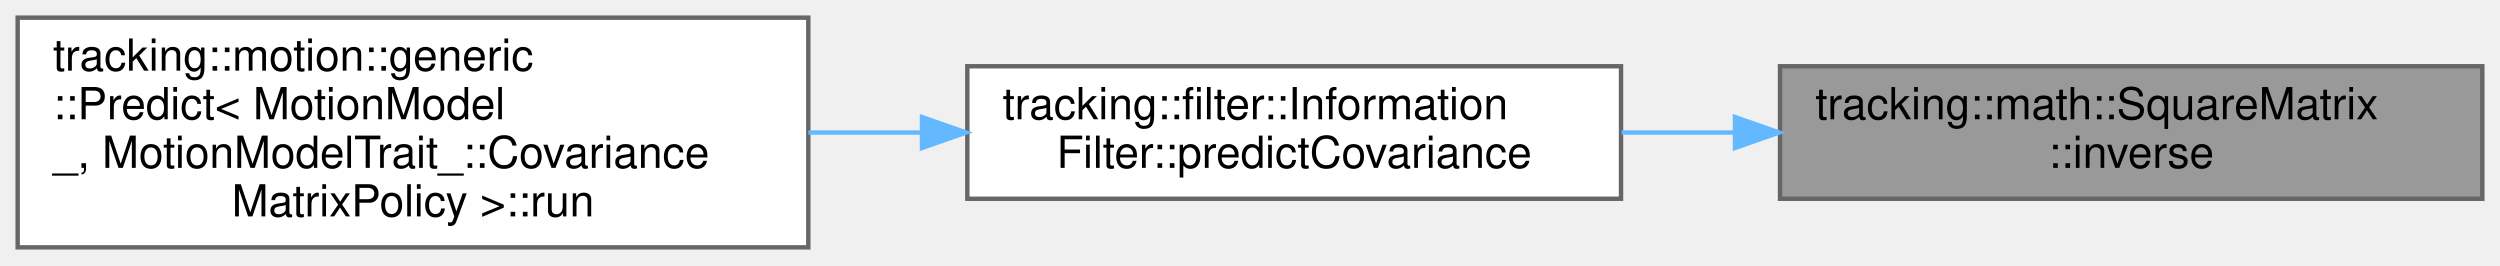
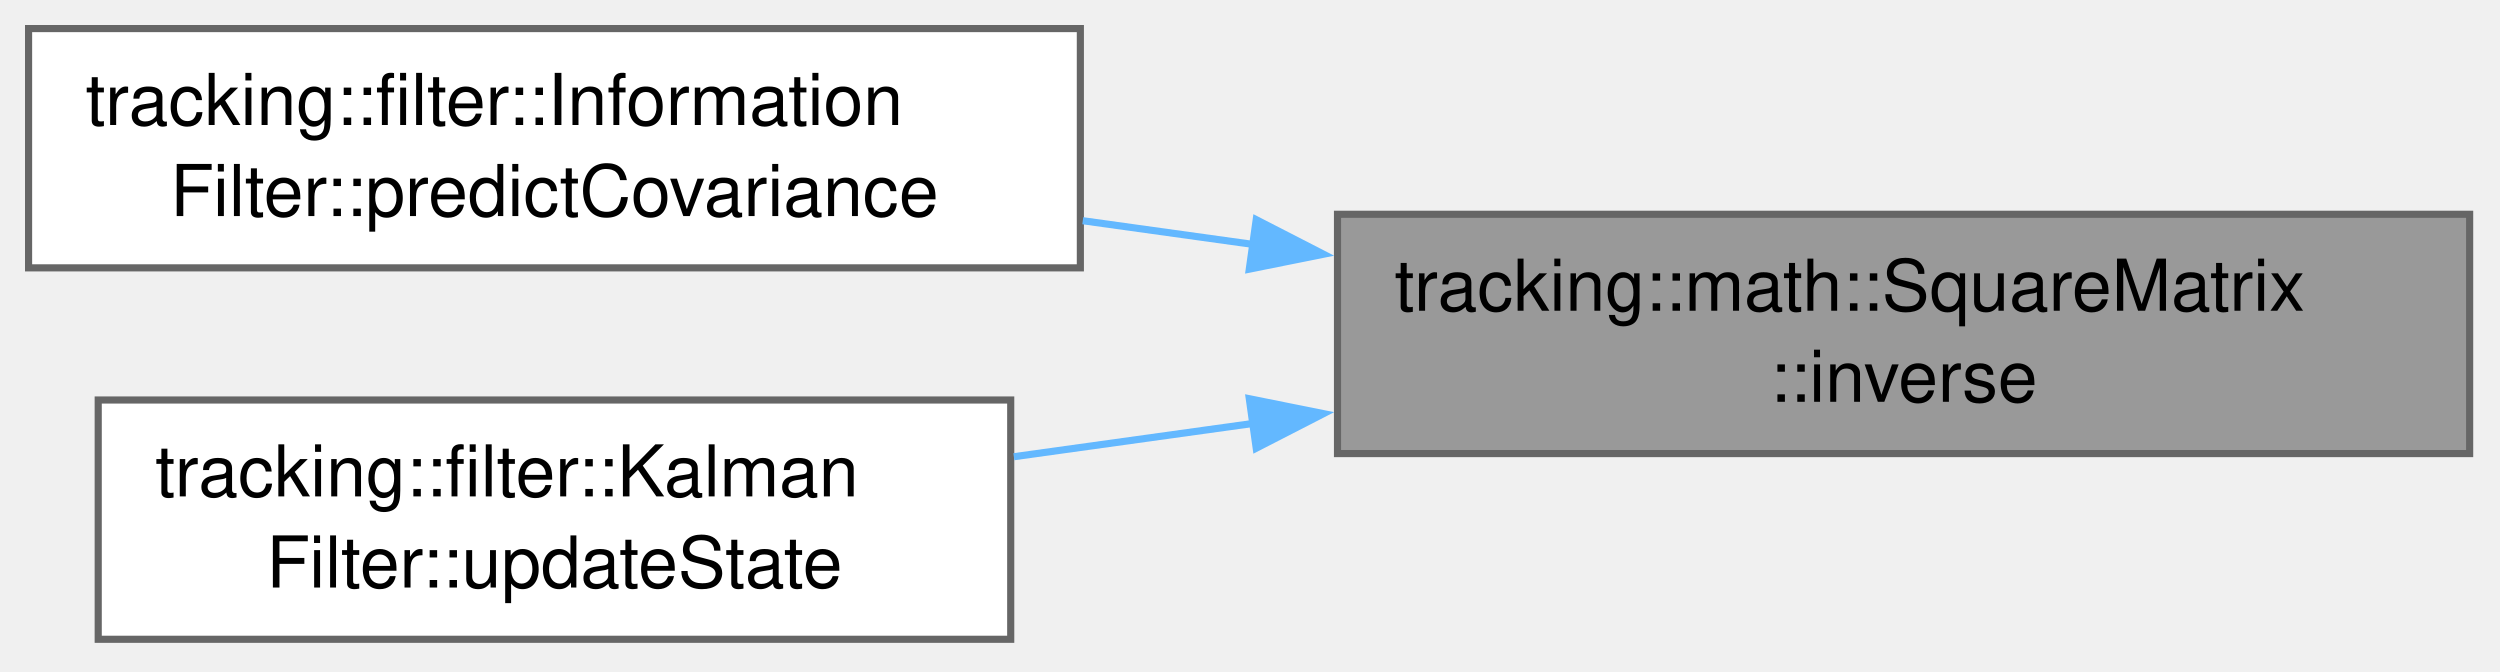
- <svg xmlns="http://www.w3.org/2000/svg" xmlns:xlink="http://www.w3.org/1999/xlink" width="566pt" height="60pt" viewBox="0.00 0.00 566.00 60.00">
-   <g id="graph0" class="graph" transform="scale(1 1) rotate(0) translate(4 56)">
+ <svg xmlns="http://www.w3.org/2000/svg" xmlns:xlink="http://www.w3.org/1999/xlink" width="350pt" height="94pt" viewBox="0.00 0.00 350.00 94.00">
+   <g id="graph0" class="graph" transform="scale(1 1) rotate(0) translate(4 89.5)">
    <g id="Node000001" class="node">
      <g id="a_Node000001">
        <a xlink:title="Compute the matrix inverse using QR decomposition.">
-           <polygon fill="#999999" stroke="#666666" points="558,-41 399,-41 399,-11 558,-11 558,-41" />
-           <text text-anchor="start" x="407" y="-29" font-family="Helvetica,sans-Serif" font-size="10.00">tracking::math::SquareMatrix</text>
-           <text text-anchor="middle" x="478.5" y="-18" font-family="Helvetica,sans-Serif" font-size="10.00">::inverse</text>
+           <polygon fill="#999999" stroke="#666666" points="341.75,-59.5 183.25,-59.5 183.25,-26 341.75,-26 341.75,-59.5" />
+           <text xml:space="preserve" text-anchor="start" x="191.25" y="-46" font-family="Helvetica,sans-Serif" font-size="10.00">tracking::math::SquareMatrix</text>
+           <text xml:space="preserve" text-anchor="middle" x="262.5" y="-33.25" font-family="Helvetica,sans-Serif" font-size="10.00">::inverse</text>
        </a>
      </g>
    </g>
    <g id="Node000002" class="node">
      <g id="a_Node000002">
        <a xlink:href="classtracking_1_1filter_1_1InformationFilter.html#a10fd3d15b0f1cde43be4d74f7ba28404" target="_top" xlink:title=" ">
-           <polygon fill="white" stroke="#666666" points="363,-41 215,-41 215,-11 363,-11 363,-41" />
-           <text text-anchor="start" x="223" y="-29" font-family="Helvetica,sans-Serif" font-size="10.00">tracking::filter::Information</text>
-           <text text-anchor="middle" x="289" y="-18" font-family="Helvetica,sans-Serif" font-size="10.00">Filter::predictCovariance</text>
+           <polygon fill="white" stroke="#666666" points="147.25,-85.5 0,-85.5 0,-52 147.25,-52 147.25,-85.5" />
+           <text xml:space="preserve" text-anchor="start" x="8" y="-72" font-family="Helvetica,sans-Serif" font-size="10.00">tracking::filter::Information</text>
+           <text xml:space="preserve" text-anchor="middle" x="73.62" y="-59.25" font-family="Helvetica,sans-Serif" font-size="10.00">Filter::predictCovariance</text>
        </a>
      </g>
    </g>
    <g id="edge1_Node000001_Node000002" class="edge">
      <g id="a_edge1_Node000001_Node000002">
        <a xlink:title=" ">
-           <path fill="none" stroke="#63b8ff" d="M388.76,-26C380.17,-26 371.53,-26 363.12,-26" />
-           <polygon fill="#63b8ff" stroke="#63b8ff" points="388.8,-29.5 398.8,-26 388.8,-22.5 388.8,-29.5" />
+           <path fill="none" stroke="#63b8ff" d="M171.5,-55.27C163.49,-56.39 155.44,-57.51 147.59,-58.6" />
+           <polygon fill="#63b8ff" stroke="#63b8ff" points="171.87,-58.75 181.29,-53.91 170.9,-51.82 171.87,-58.75" />
        </a>
      </g>
    </g>
    <g id="Node000003" class="node">
      <g id="a_Node000003">
-         <a xlink:href="classtracking_1_1motion_1_1generic_1_1Predict.html#ad6bc834949fd3d8f75ec79ddf2d734d5" target="_top" xlink:title="State prediction with ego motion compensation using an InformationFilter.">
-           <polygon fill="white" stroke="#666666" points="179,-52 0,-52 0,0 179,0 179,-52" />
-           <text text-anchor="start" x="8" y="-40" font-family="Helvetica,sans-Serif" font-size="10.00">tracking::motion::generic</text>
-           <text text-anchor="start" x="8" y="-29" font-family="Helvetica,sans-Serif" font-size="10.00">::Predict&lt; MotionModel</text>
-           <text text-anchor="start" x="8" y="-18" font-family="Helvetica,sans-Serif" font-size="10.00">_, MotionModelTrait_::Covariance</text>
-           <text text-anchor="middle" x="89.5" y="-7" font-family="Helvetica,sans-Serif" font-size="10.00">MatrixPolicy &gt;::run</text>
+         <a xlink:href="classtracking_1_1filter_1_1KalmanFilter.html#a4df70b5fa33fdf85a95d6a528da0344f" target="_top" xlink:title="Kalman measurement update of state and covariance.">
+           <polygon fill="white" stroke="#666666" points="137.5,-33.5 9.75,-33.5 9.75,0 137.5,0 137.5,-33.5" />
+           <text xml:space="preserve" text-anchor="start" x="17.75" y="-20" font-family="Helvetica,sans-Serif" font-size="10.00">tracking::filter::Kalman</text>
+           <text xml:space="preserve" text-anchor="middle" x="73.62" y="-7.25" font-family="Helvetica,sans-Serif" font-size="10.00">Filter::updateState</text>
        </a>
      </g>
    </g>
-     <g id="edge2_Node000002_Node000003" class="edge">
-       <g id="a_edge2_Node000002_Node000003">
+     <g id="edge2_Node000001_Node000003" class="edge">
+       <g id="a_edge2_Node000001_Node000003">
        <a xlink:title=" ">
-           <path fill="none" stroke="#63b8ff" d="M204.54,-26C196.1,-26 187.51,-26 179.02,-26" />
-           <polygon fill="#63b8ff" stroke="#63b8ff" points="204.74,-29.5 214.74,-26 204.74,-22.5 204.74,-29.5" />
+           <path fill="none" stroke="#63b8ff" d="M171.5,-30.23C160.15,-28.65 148.75,-27.06 137.94,-25.56" />
+           <polygon fill="#63b8ff" stroke="#63b8ff" points="170.9,-33.68 181.29,-31.59 171.87,-26.75 170.9,-33.68" />
        </a>
      </g>
    </g>
  </g>
</svg>
